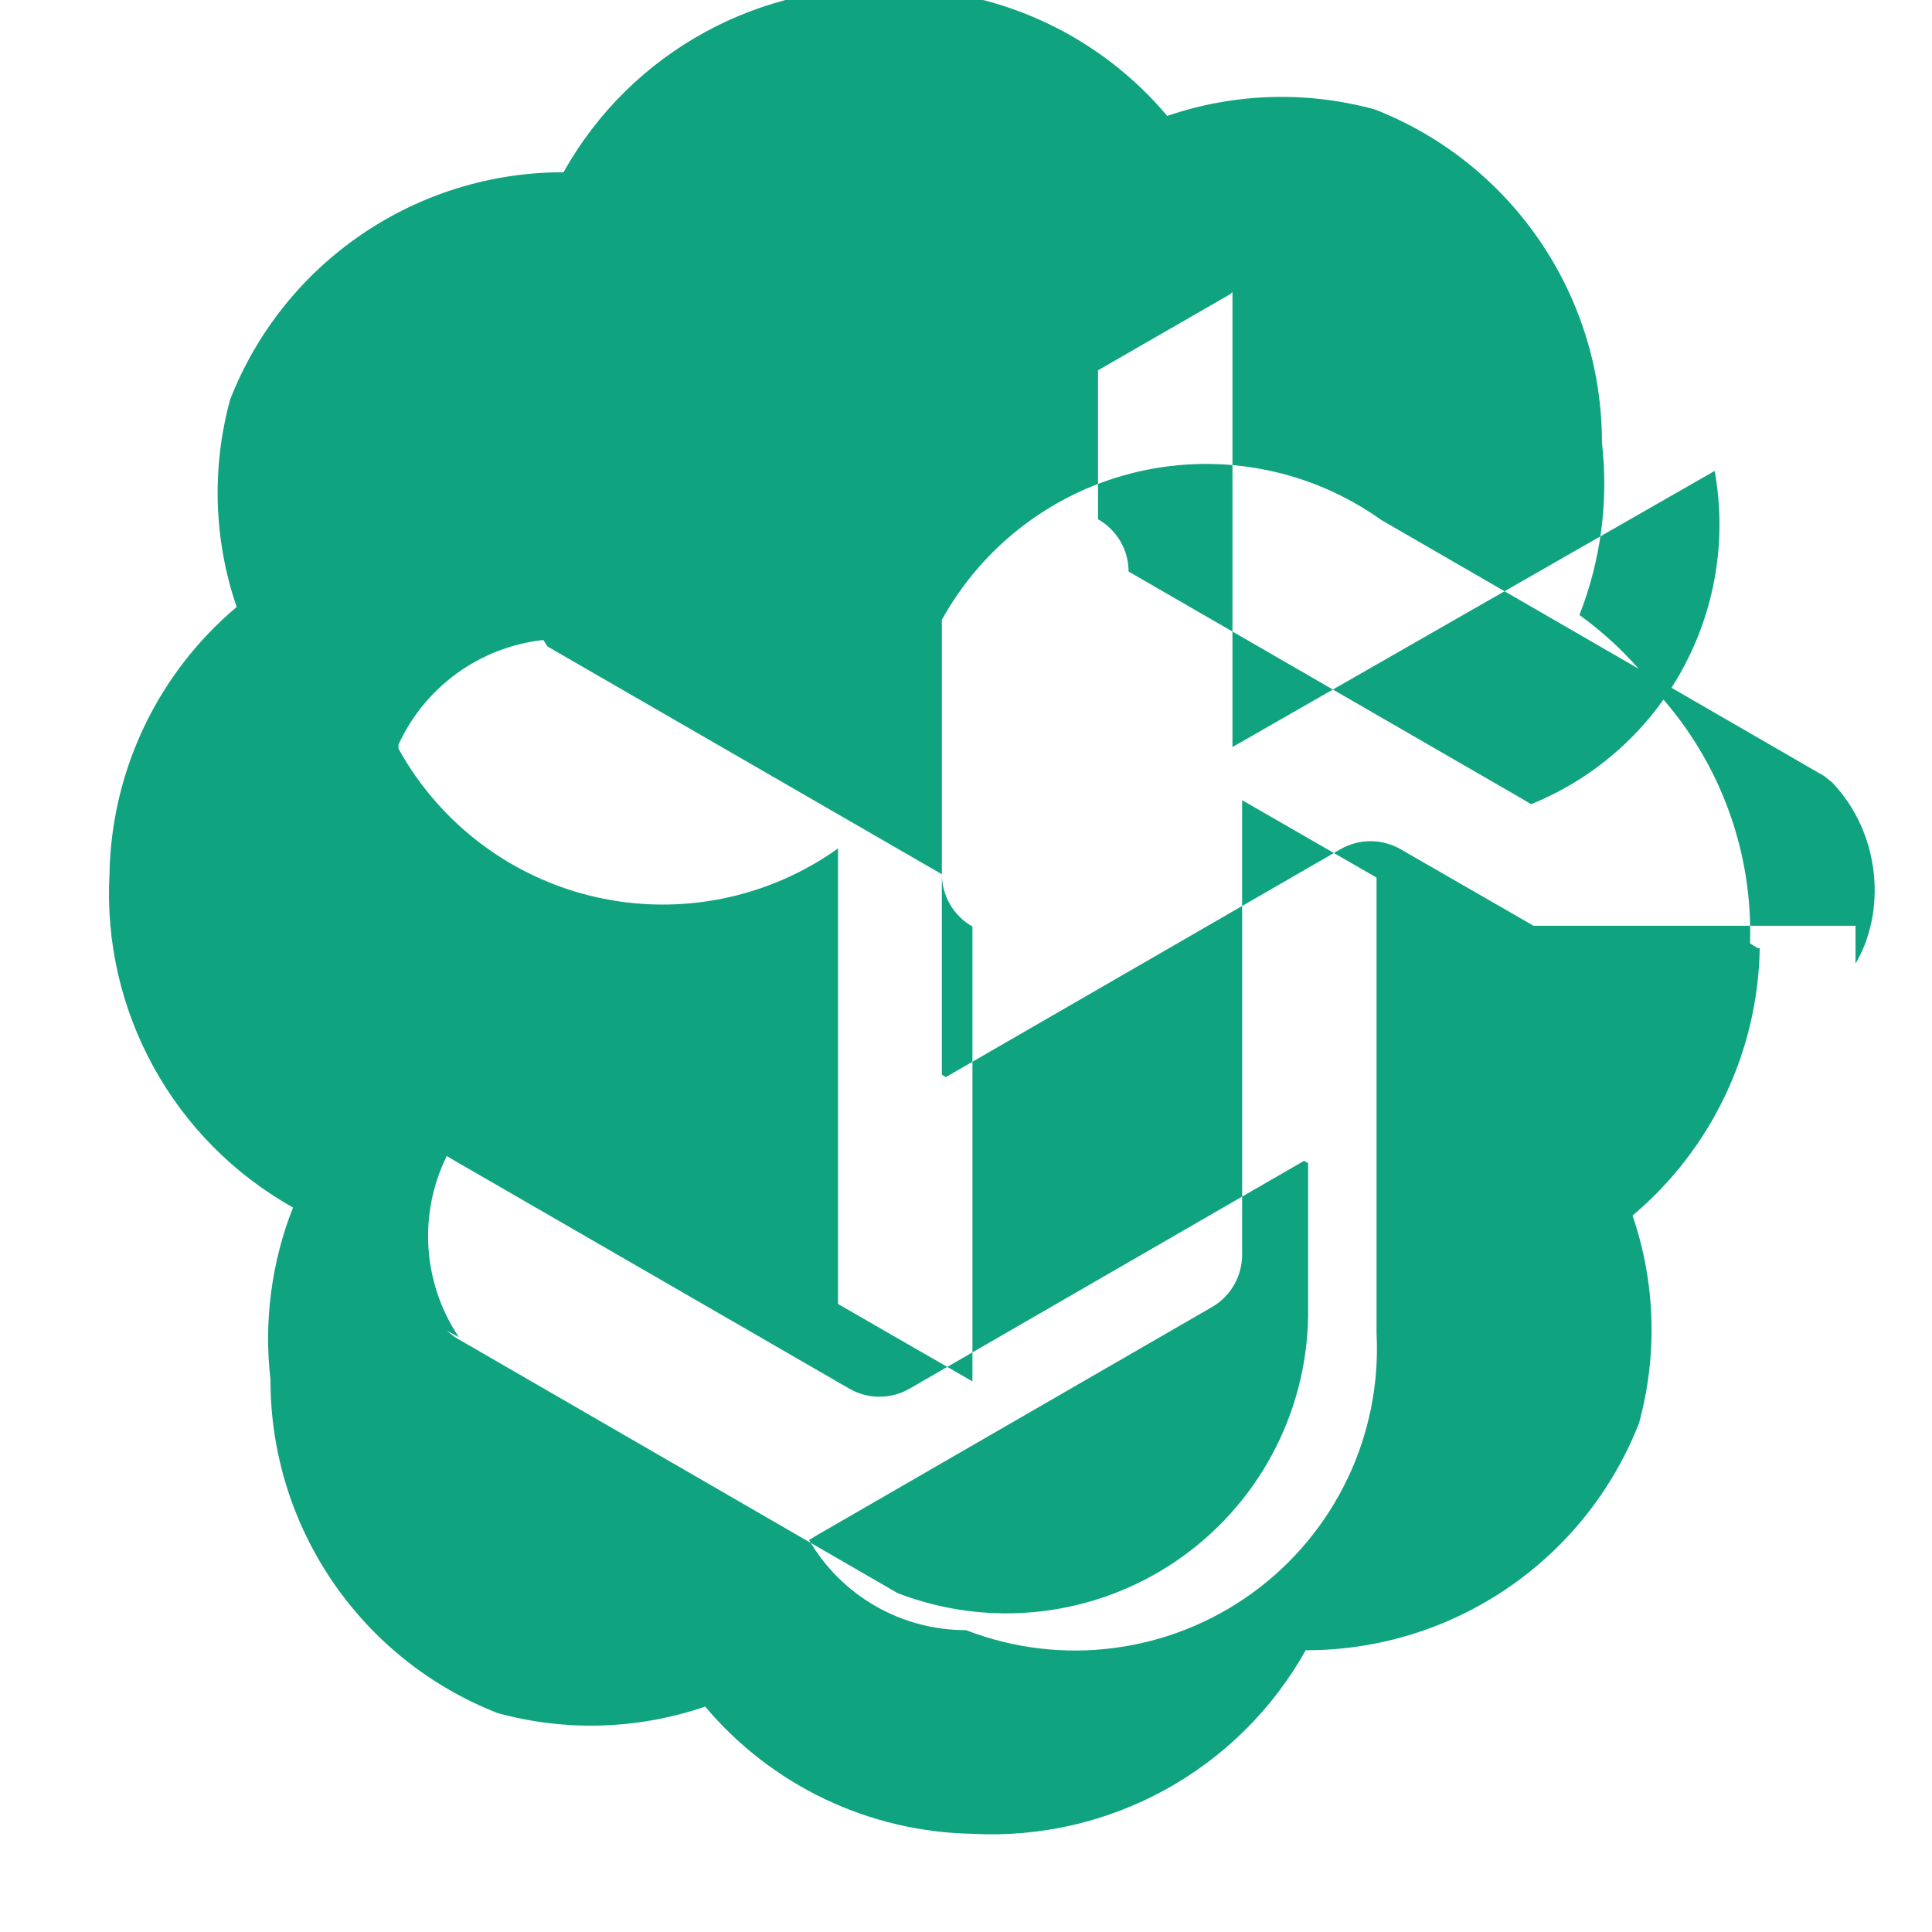
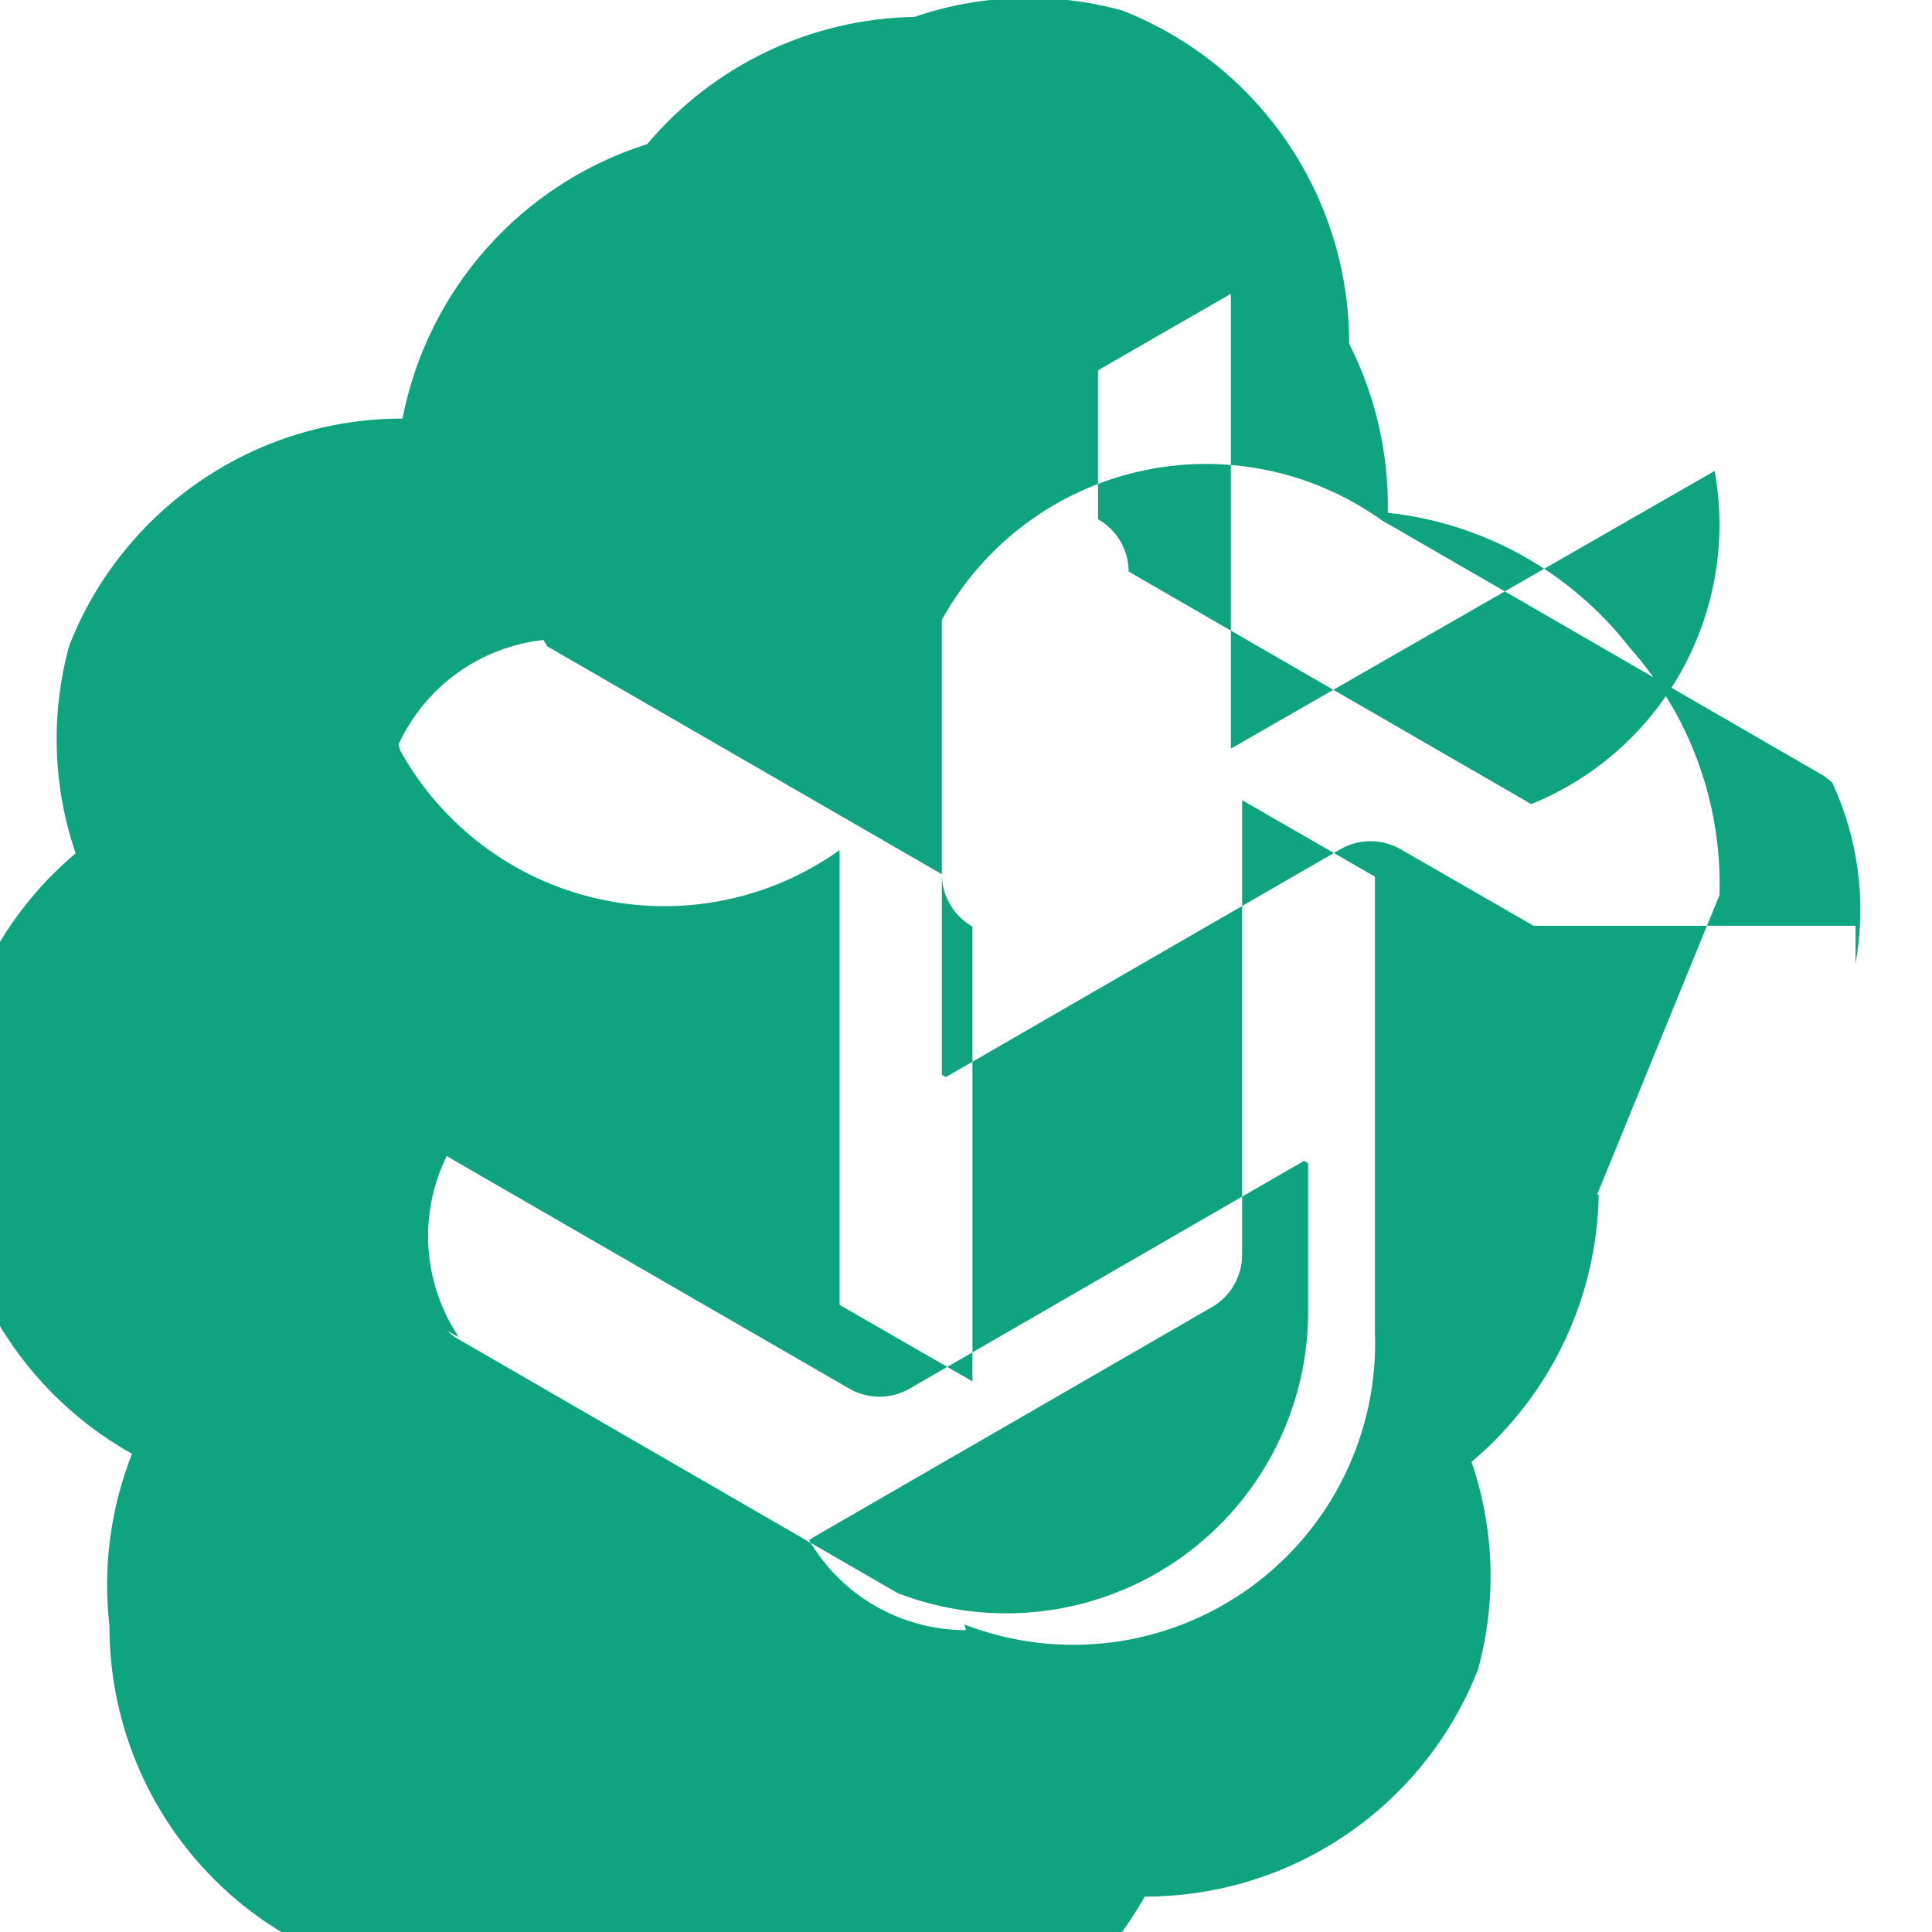
<svg xmlns="http://www.w3.org/2000/svg" viewBox="0 0 24 24" fill="#10a37f">
-   <path d="M21.74 11.72a4.42 4.42 0 0 0-1.12-3.08 4.4 4.4 0 0 0-1-1 4.46 4.46 0 0 0 .28-2.14 4.44 4.44 0 0 0-2.82-4.14 4.38 4.38 0 0 0-2.58.08 4.44 4.44 0 0 0-3.32-1.58A4.47 4.47 0 0 0 7 2.14a4.44 4.44 0 0 0-4.14 2.82 4.38 4.38 0 0 0 .08 2.58 4.44 4.44 0 0 0-1.58 3.32 4.47 4.47 0 0 0 2.28 4.14 4.44 4.44 0 0 0-.28 2.14 4.44 4.44 0 0 0 2.82 4.14 4.38 4.38 0 0 0 2.58-.08 4.44 4.44 0 0 0 3.32 1.58 4.47 4.47 0 0 0 4.14-2.28 4.44 4.44 0 0 0 4.14-2.82 4.38 4.38 0 0 0-.08-2.58 4.44 4.44 0 0 0 1.58-3.32h-.02zM12 20.25a2.25 2.25 0 0 1-1.95-1.12l.1-.06 4.9-2.83a.75.75 0 0 0 .38-.65v-5.65l1.65.95a.03.03 0 0 1 .02.02v5.65A3.75 3.75 0 0 1 12 20.25zm-6.3-3.64a2.25 2.25 0 0 1-.15-2.25l.1.06 4.9 2.83a.75.75 0 0 0 .75 0l4.9-2.83.05.03v1.9a3.75 3.75 0 0 1-5.1 3.44l-5.5-3.18-.1-.08zm-.75-7.36a2.25 2.25 0 0 1 1.8-1.3l.05.08 4.9 2.83a.75.75 0 0 0 .38.65v5.65l-1.65-.95a.03.03 0 0 1-.02-.02v-5.65a3.75 3.75 0 0 1-5.46-1.24zm14.1 2.25l-1.65-.95a.75.75 0 0 0-.75 0l-4.9 2.83-.05-.03v-5.65a3.75 3.75 0 0 1 5.46-1.24l5.5 3.18.1.08c.61.64.67 1.61.29 2.25v-.47zm2.25-5.65a3.75 3.75 0 0 1-2.28 4.14l-.1-.06-4.9-2.83a.75.75 0 0 0-.38-.65V4.6l1.65-.95a.03.03 0 0 1 .02-.02v5.65z" />
+   <path d="M21.36 11.12a4.42 4.42 0 0 0-1.12-3.08 4.4 4.4 0 0 0-3-1.67 4.46 4.46 0 0 0-.48-2.1 4.44 4.44 0 0 0-2.82-4.14 4.38 4.38 0 0 0-2.58.08 4.44 4.44 0 0 0-3.32 1.58A4.47 4.47 0 0 0 5 5.2a4.44 4.44 0 0 0-4.14 2.82 4.38 4.38 0 0 0 .08 2.58 4.44 4.44 0 0 0-1.58 3.32 4.47 4.47 0 0 0 2.28 4.14 4.44 4.44 0 0 0-.28 2.14 4.44 4.44 0 0 0 2.82 4.14 4.38 4.38 0 0 0 2.58-.08 4.44 4.44 0 0 0 3.32 1.58 4.47 4.47 0 0 0 4.14-2.28 4.44 4.44 0 0 0 4.14-2.82 4.38 4.38 0 0 0-.08-2.58 4.44 4.44 0 0 0 1.58-3.32h-.02zM12 20.25a2.25 2.25 0 0 1-1.95-1.12l.1-.06 4.9-2.83a.75.75 0 0 0 .38-.65v-5.65l1.65.95v5.65a3.75 3.75 0 0 1-5.1 3.64zm-6.3-3.64a2.25 2.25 0 0 1-.15-2.25l.1.06 4.9 2.83a.75.75 0 0 0 .75 0l4.9-2.83.05.03v1.9a3.75 3.75 0 0 1-5.1 3.44l-5.5-3.18-.1-.08zm-.75-7.36a2.25 2.25 0 0 1 1.8-1.3l.05.08 4.9 2.83a.75.75 0 0 0 .38.65v5.65l-1.65-.95v-5.65a3.75 3.75 0 0 1-5.46-1.24zm14.1 2.25l-1.65-.95a.75.75 0 0 0-.75 0l-4.9 2.83-.05-.03v-5.65a3.75 3.75 0 0 1 5.46-1.24l5.5 3.18.1.08a3.75 3.75 0 0 1 .29 2.25v-.47zm2.25-5.65a3.75 3.75 0 0 1-2.28 4.14l-.1-.06-4.9-2.83a.75.75 0 0 0-.38-.65V4.6l1.65-.95v5.65z" />
</svg>
